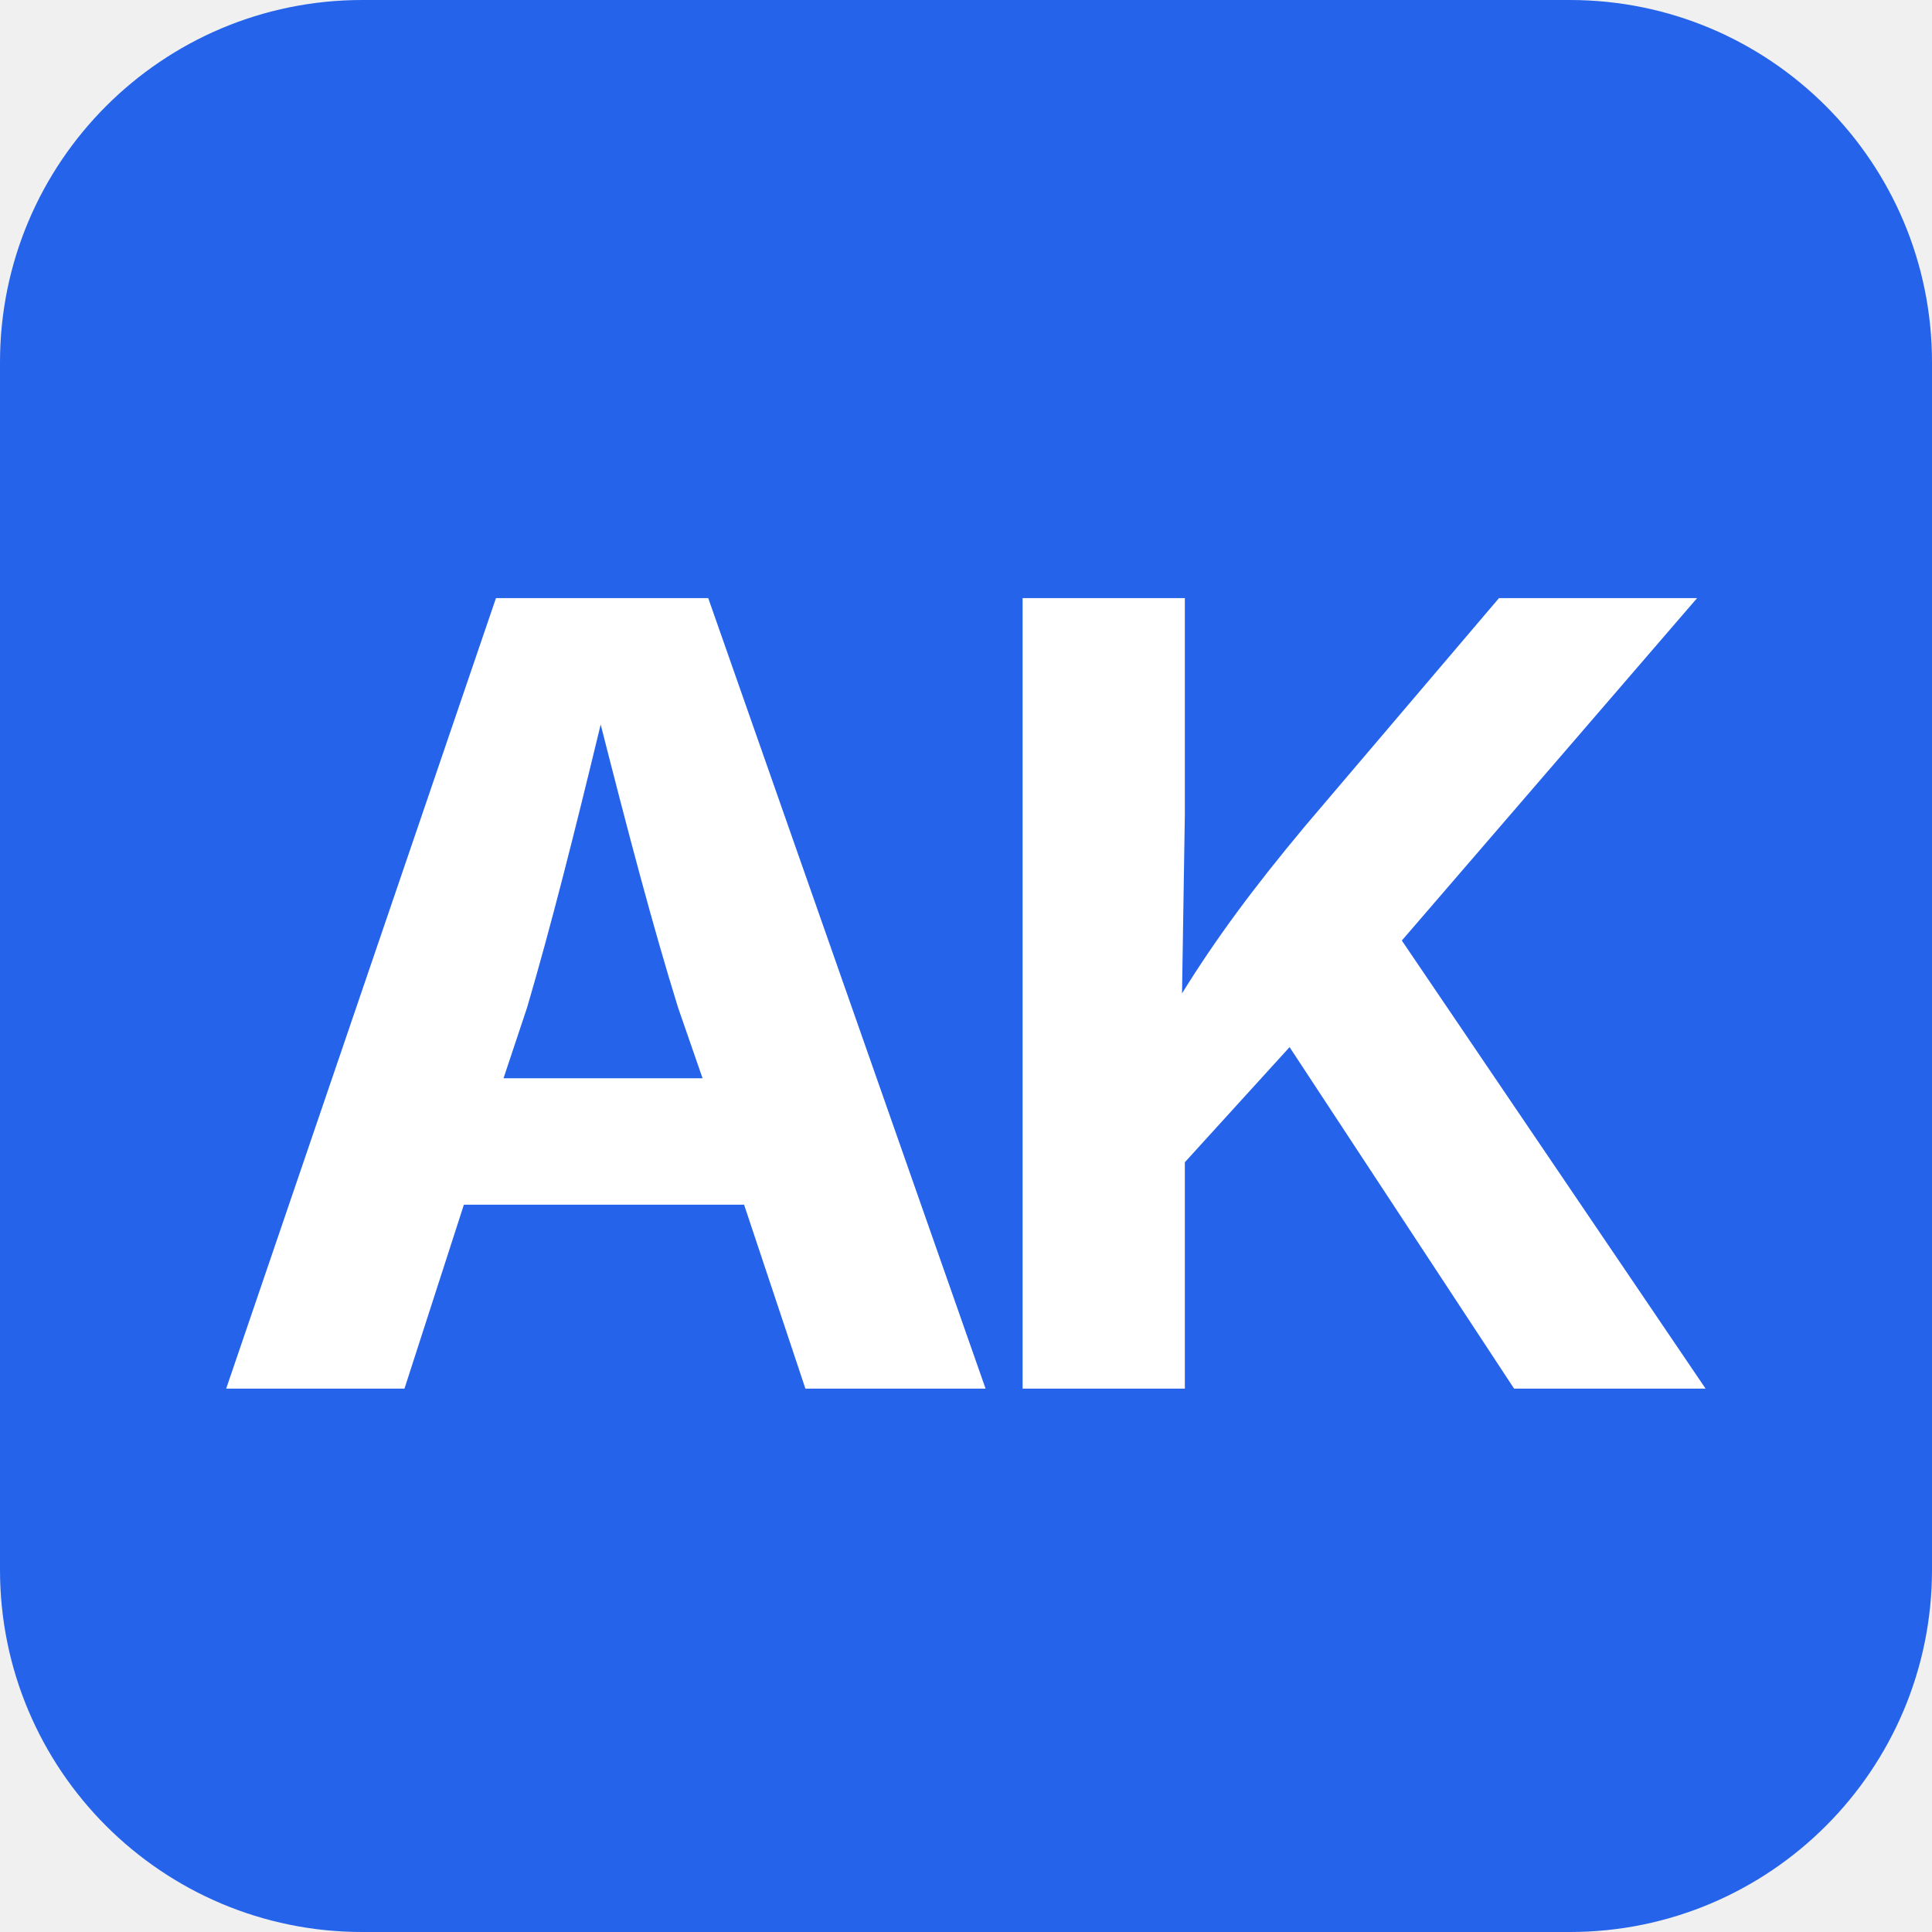
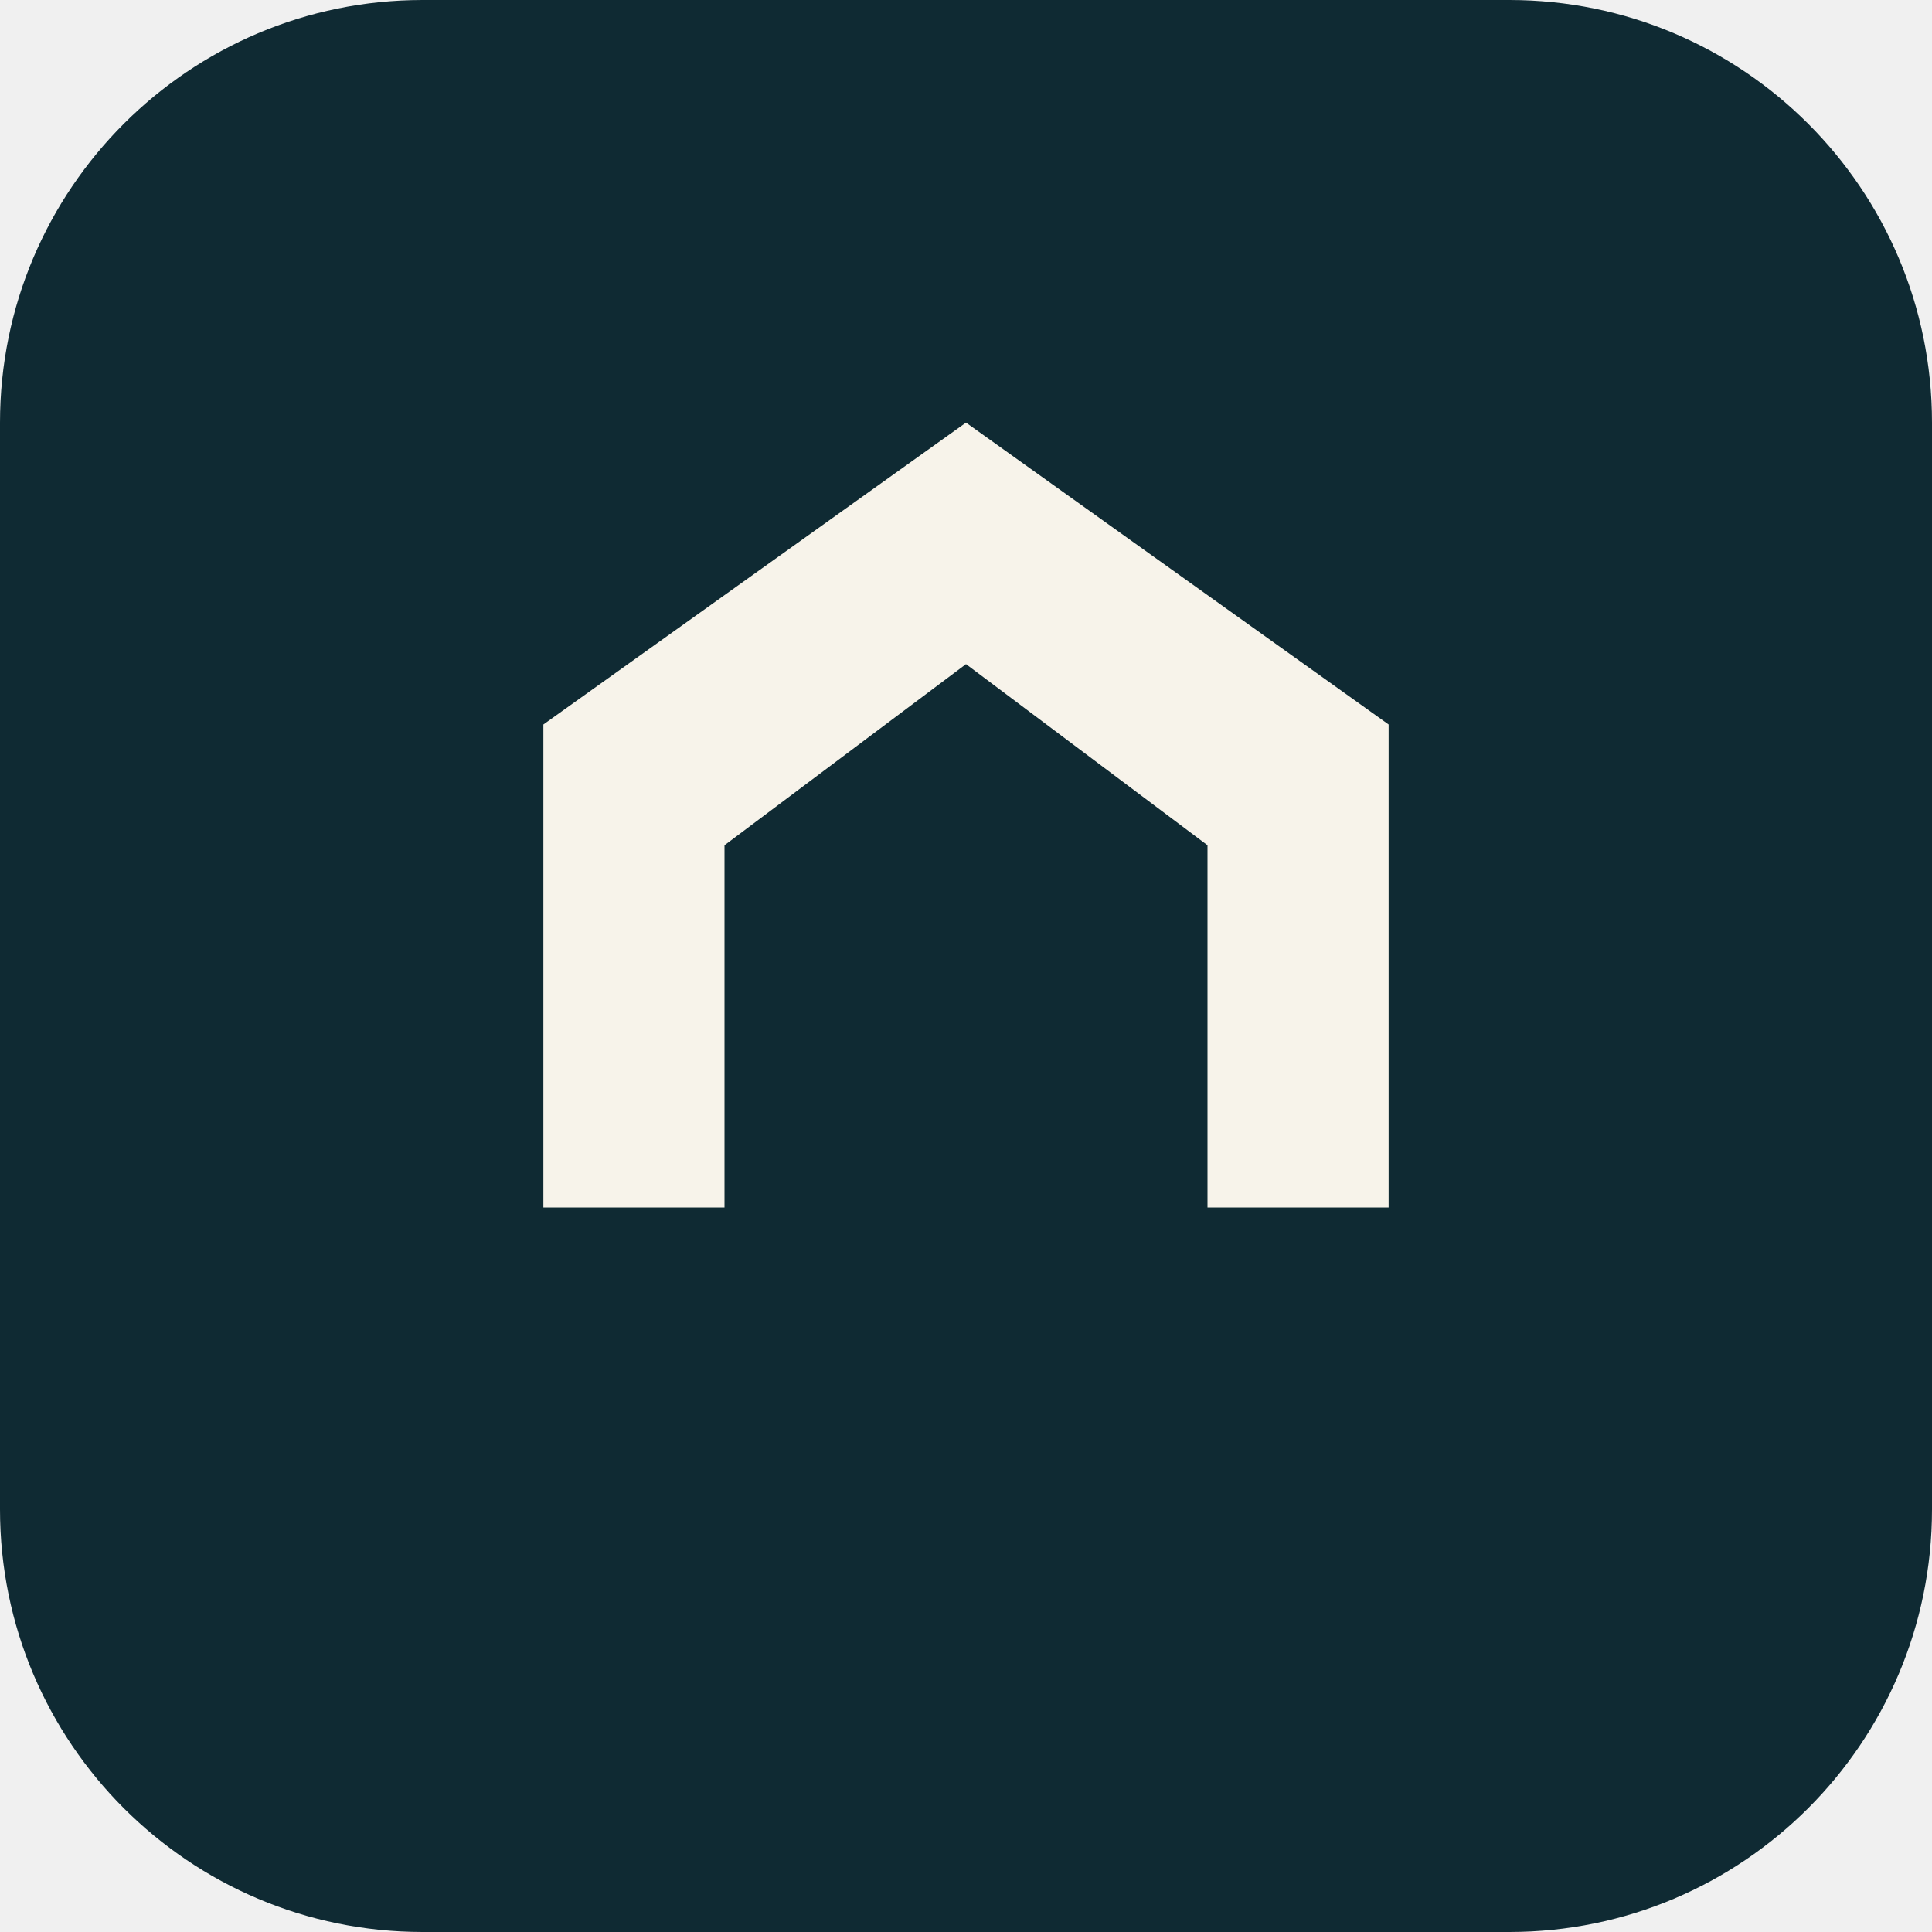
- <svg xmlns="http://www.w3.org/2000/svg" viewBox="0 0 32 32" width="32" height="32">
-   <rect x="0" y="0" width="32" height="32" rx="6" ry="6" fill="#2563eb" />
-   <text x="16" y="23" text-anchor="middle" font-family="system-ui, -apple-system, sans-serif" font-size="18" font-weight="700" fill="#ffffff" letter-spacing="-1">AK</text>
+ <svg xmlns="http://www.w3.org/2000/svg" viewBox="0 0 64 64">
+   <rect width="64" height="64" rx="14" fill="#0F2A33" />
+   <path d="M18 40V24l14-10 14 10v16h-6V28l-8-6-8 6v12h-6z" fill="#F7F3EA" />
</svg>
